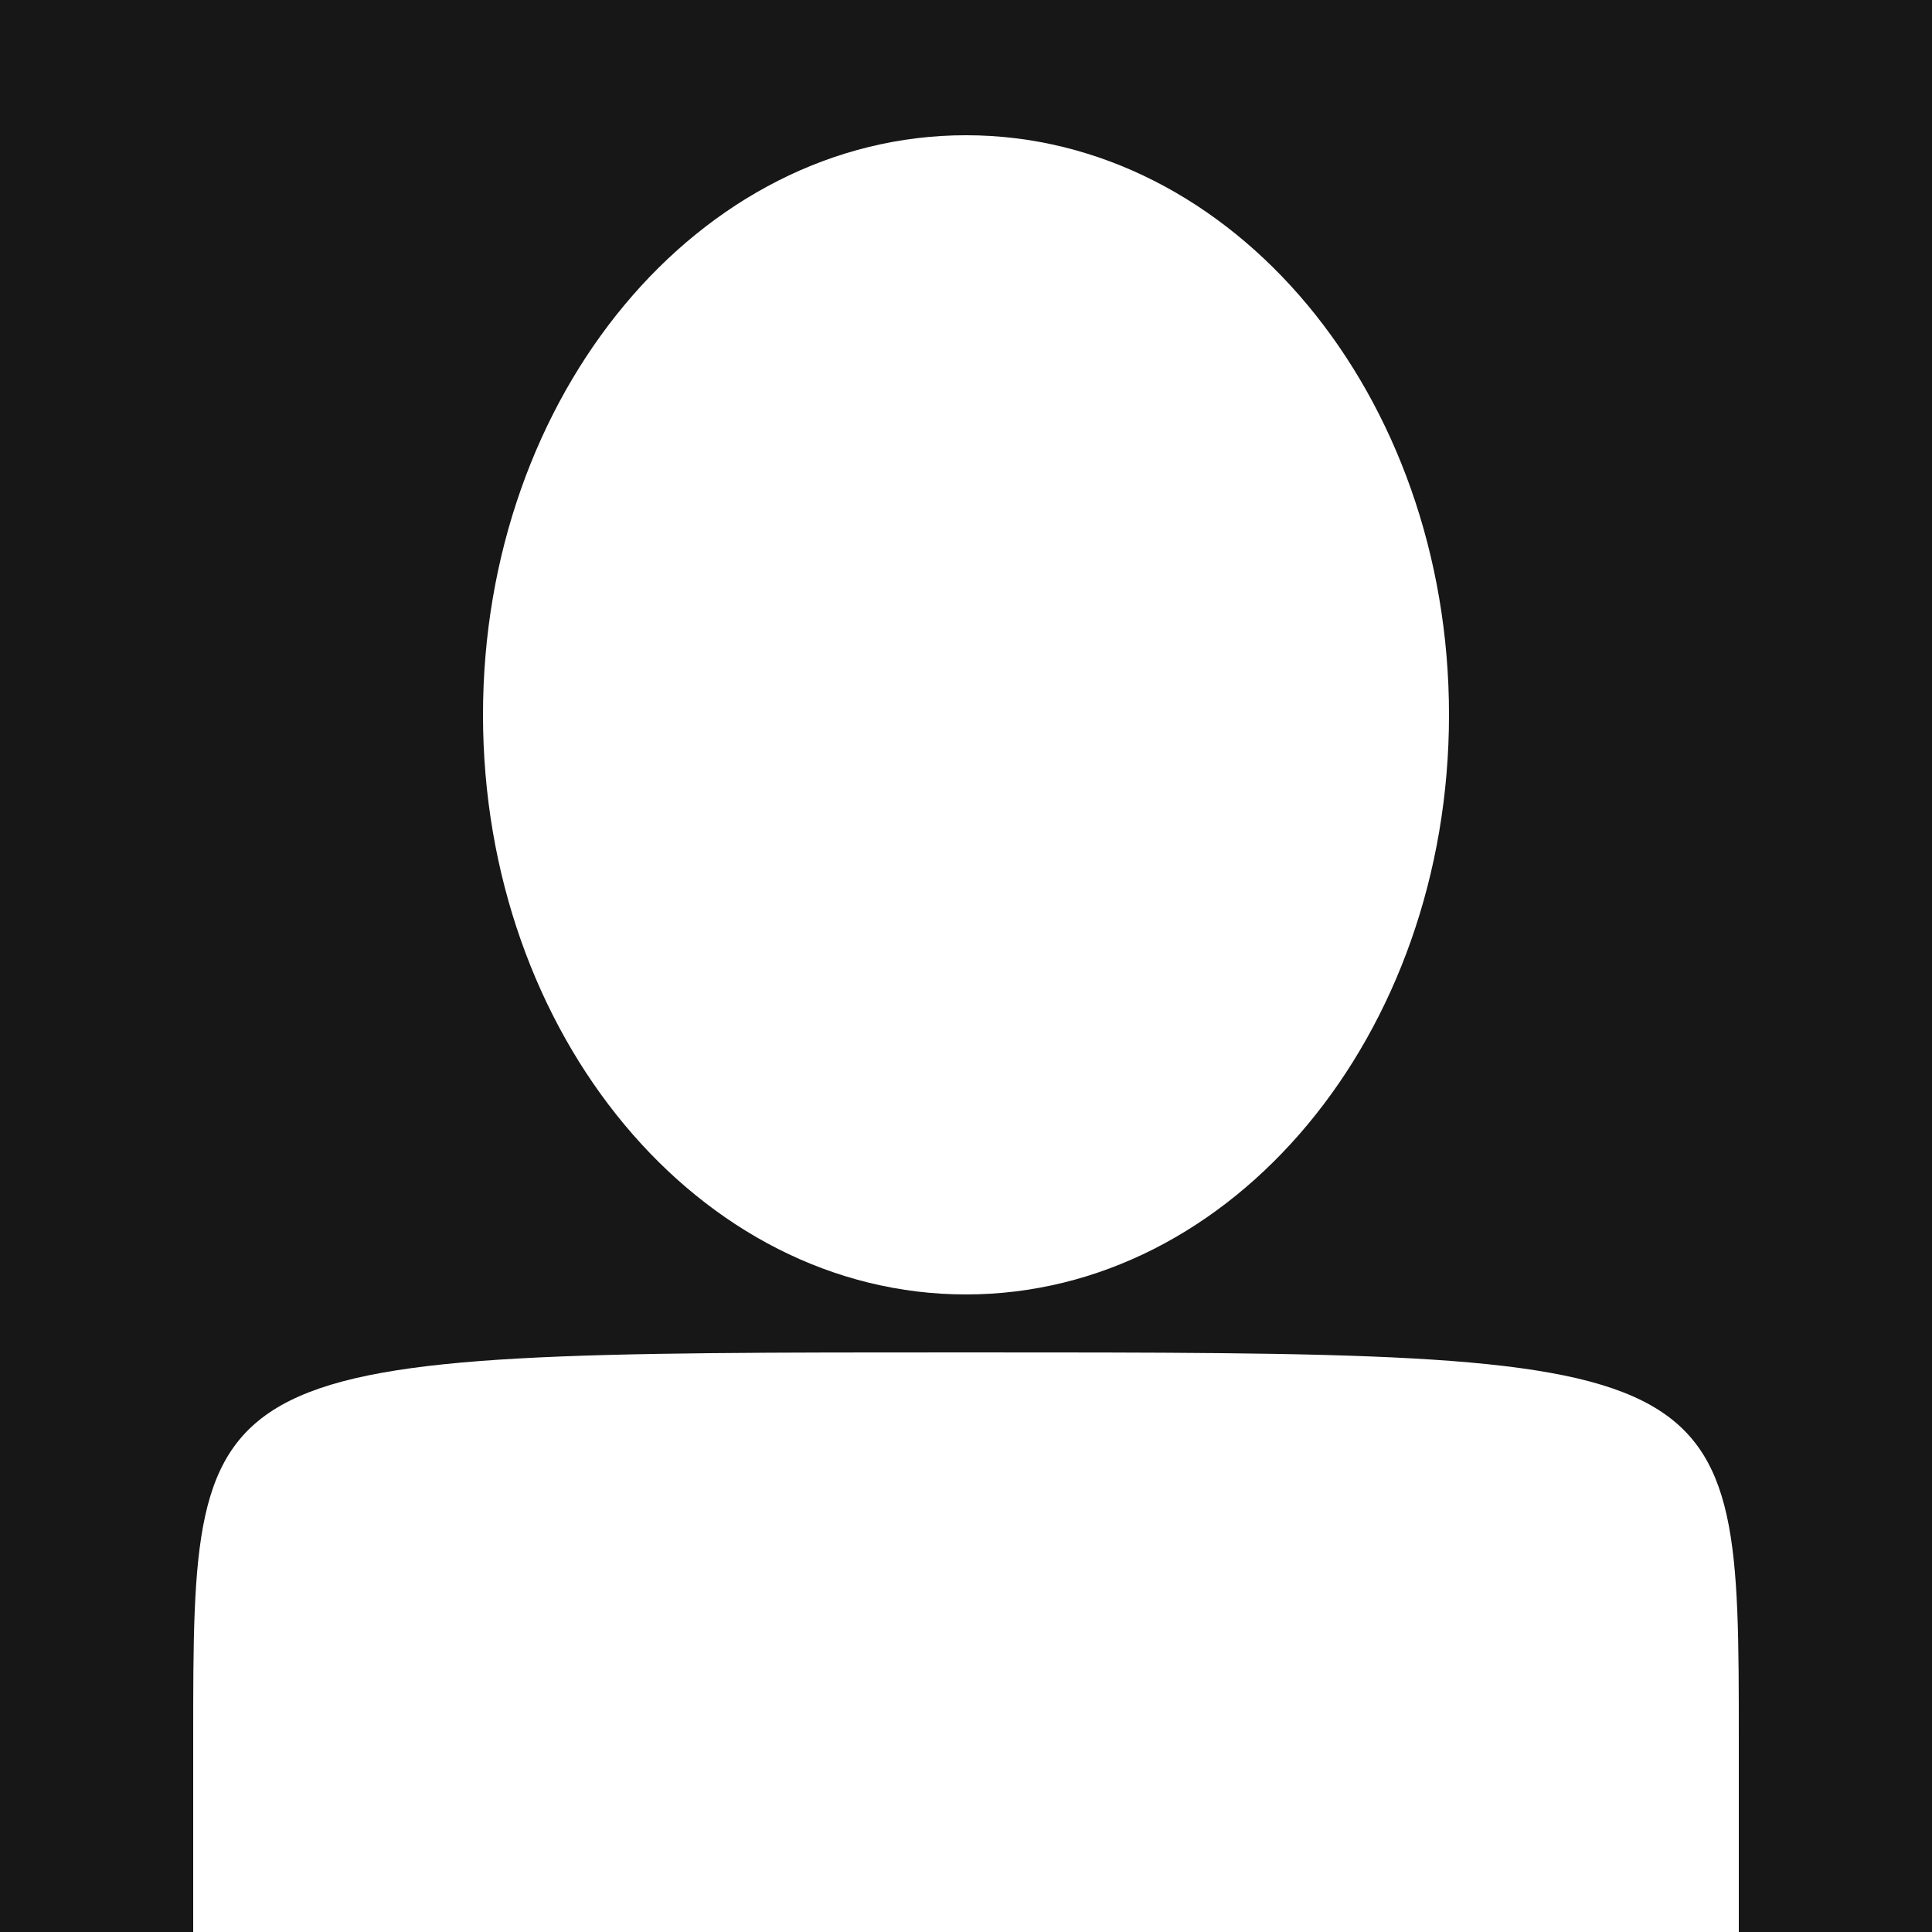
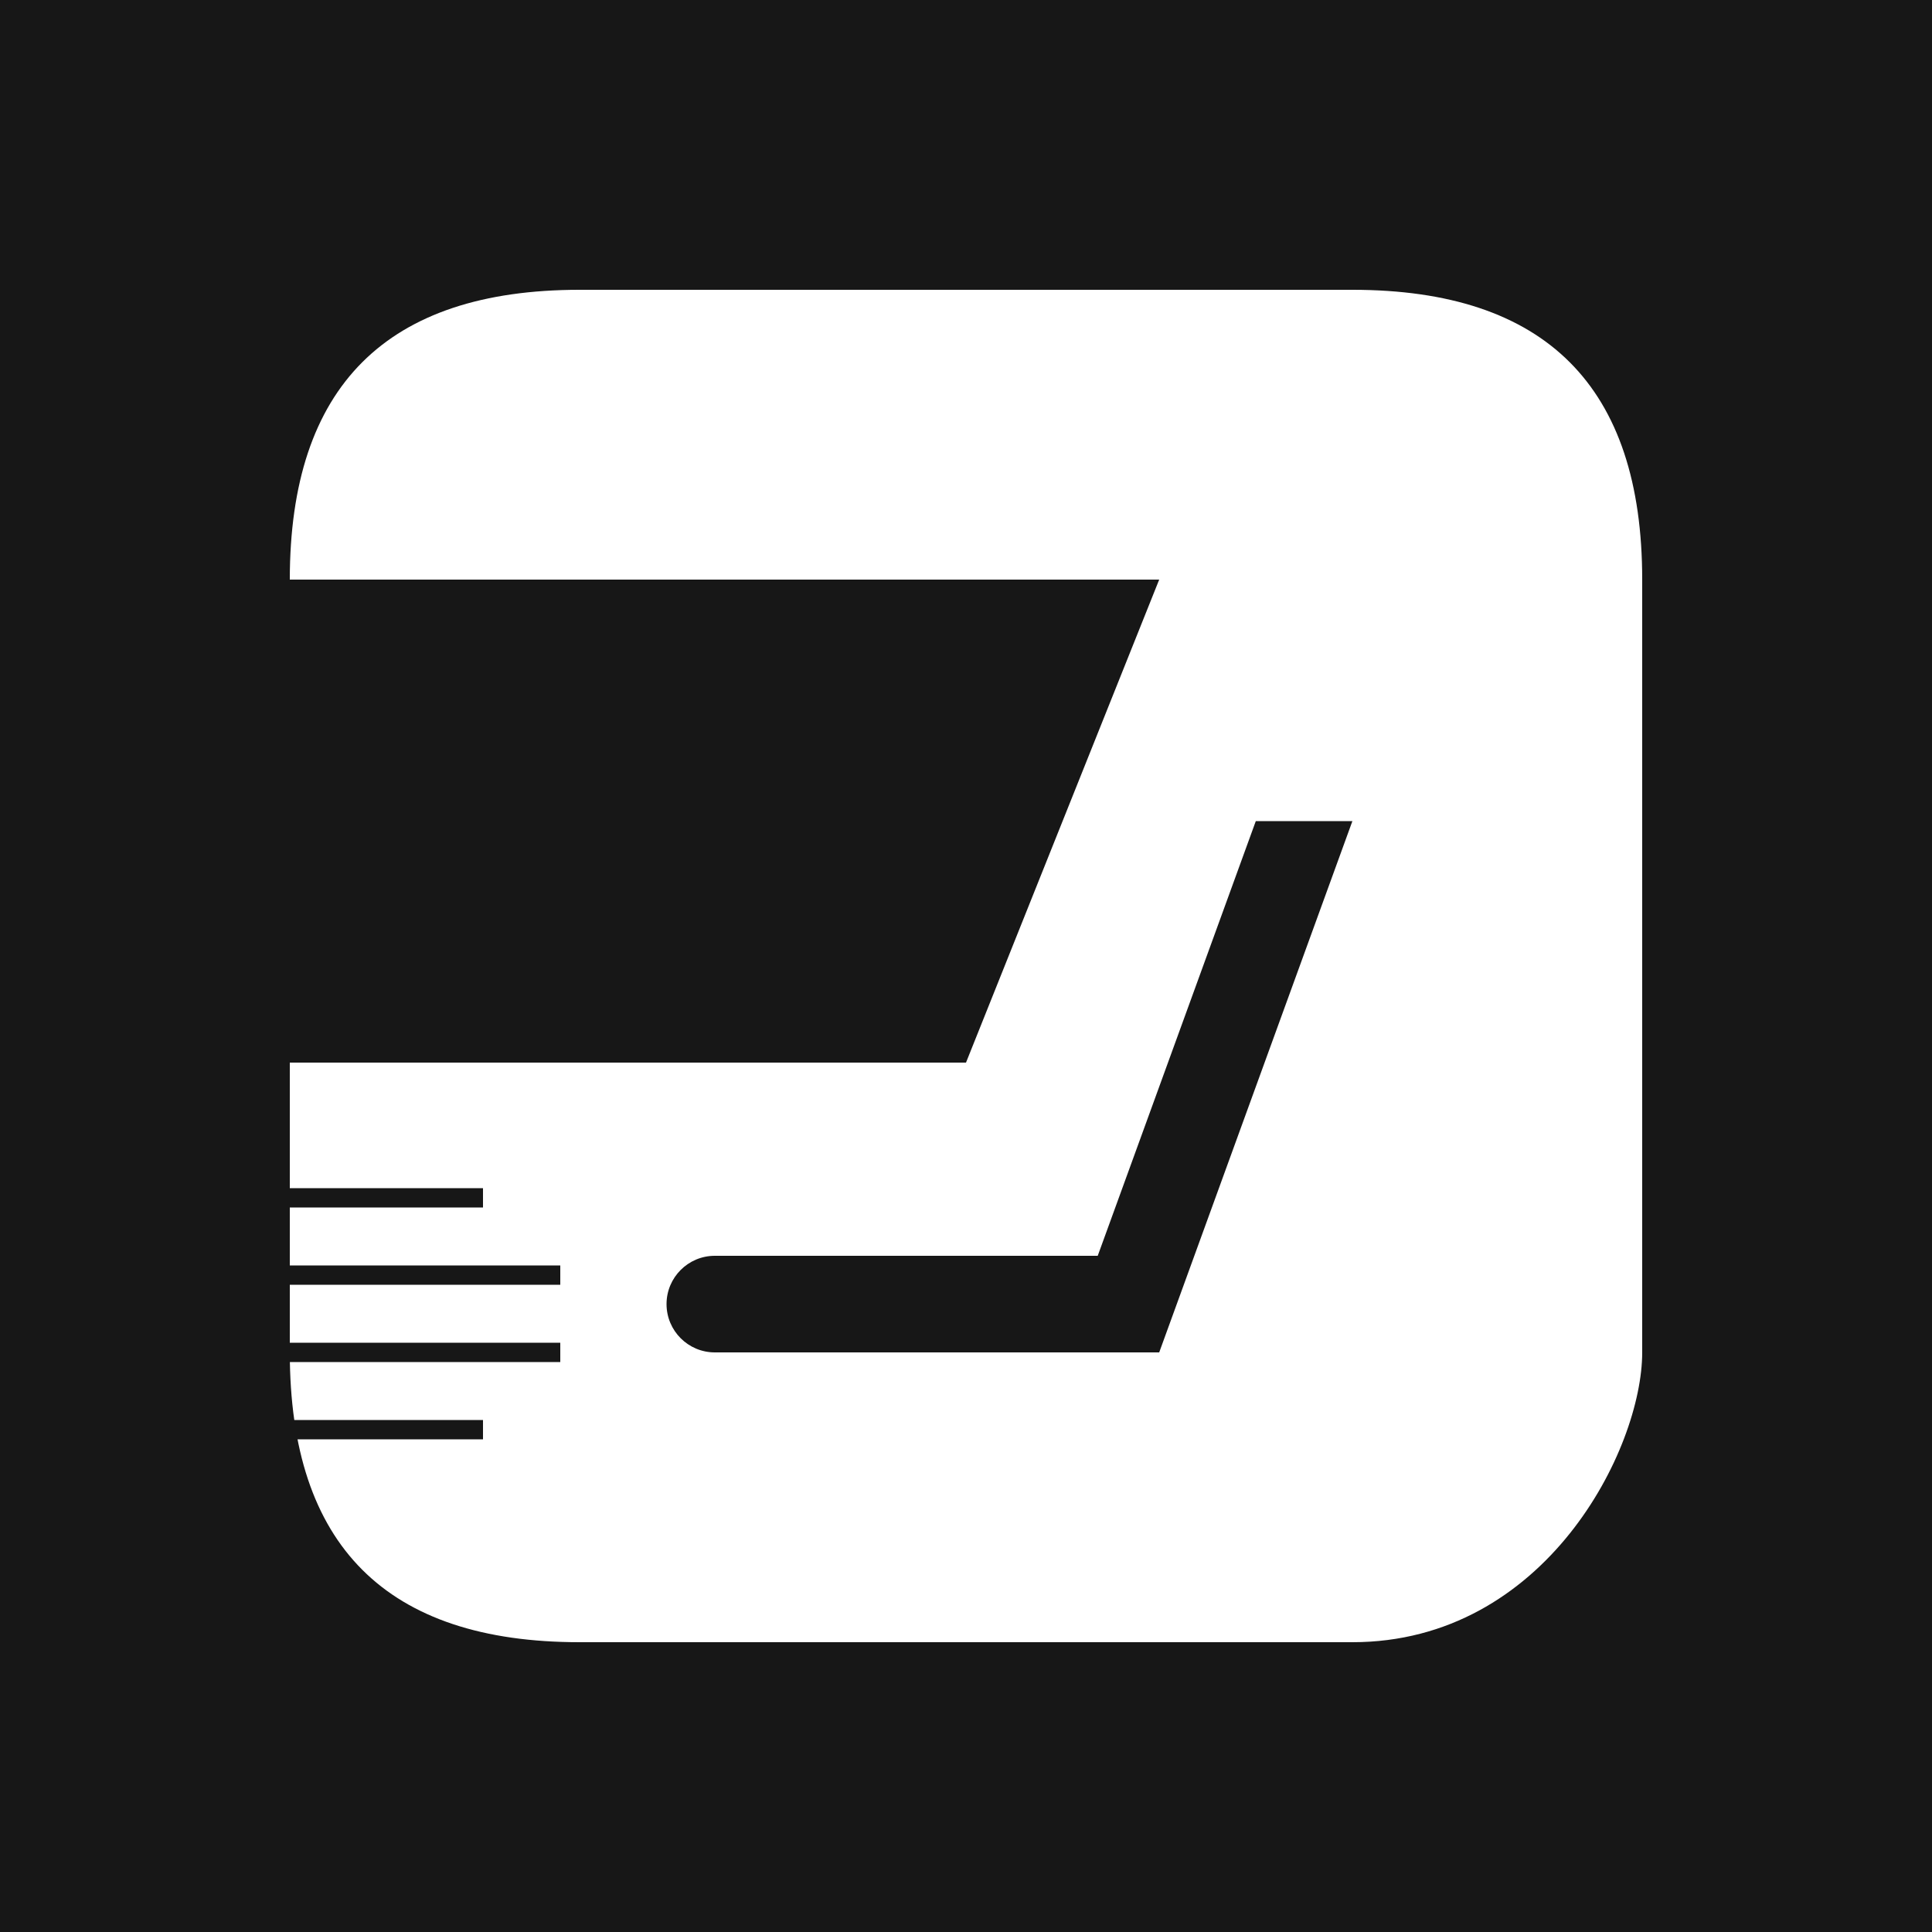
<svg xmlns="http://www.w3.org/2000/svg" version="1.1" width="100" height="100">
  <rect width="100%" height="100%" fill="#171717" />
-   <path fill="white" d="           M 10,101           L 10,90           C 10,70 10,70 50,70           C 90,70 90,70 90,90           L 90,101         " />
-   <ellipse fill="white" cx="50" cy="37" rx="25" ry="30" />
+   <path fill="white" fill-rule="evenodd" d="           M 15,30           C 15,20 20,15 30,15           L 70,15           C 80,15 85,20 85,30           L 85,70           C 85,75 80,85 70,85           L 30,85           C 20,85 15,80 15,70           L 15,55           L 50,55           L 60,30           Z           M 65,42.5           L 70,42.5           L 60,70           L 37,70           A 2.5,2.5 0 0 1 37,65           L 56.818,65           Z         " />
+   <path stroke="#171717" stroke-width="1" d="           M 15,62 h 10           M 15,66 h 14           M 15,70 h 14           M 15,74 h 10         " />
</svg>
